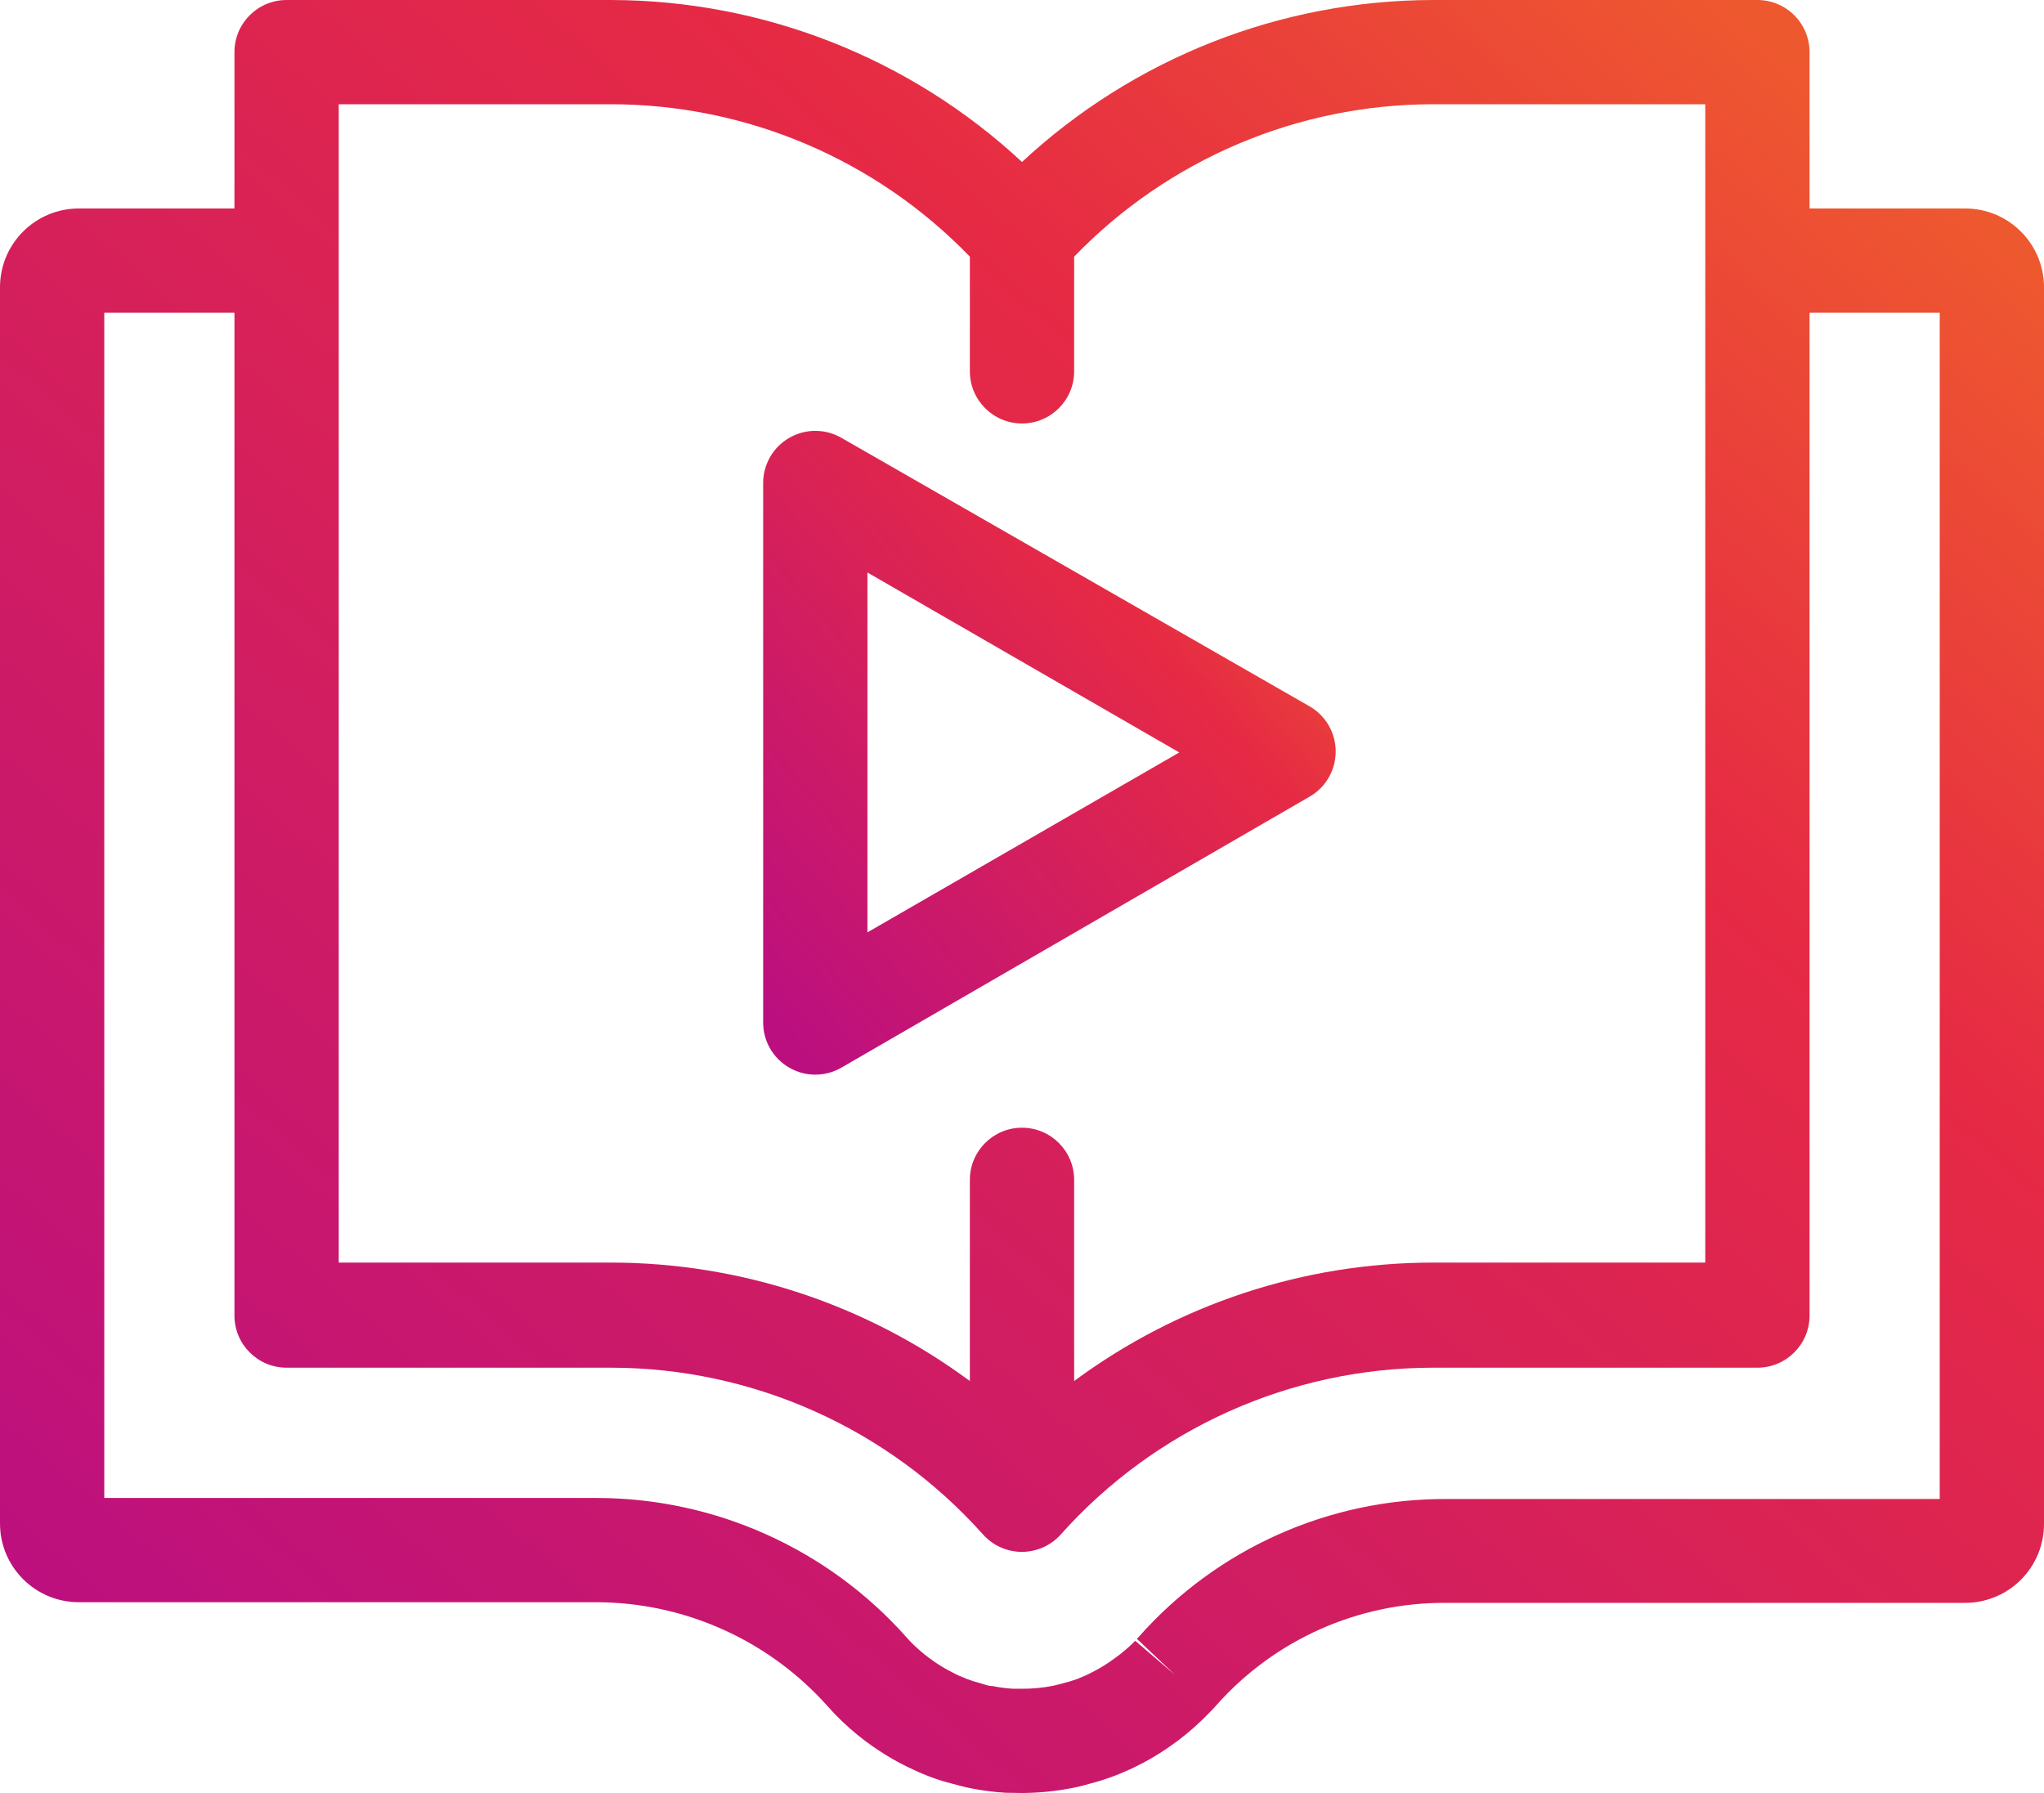
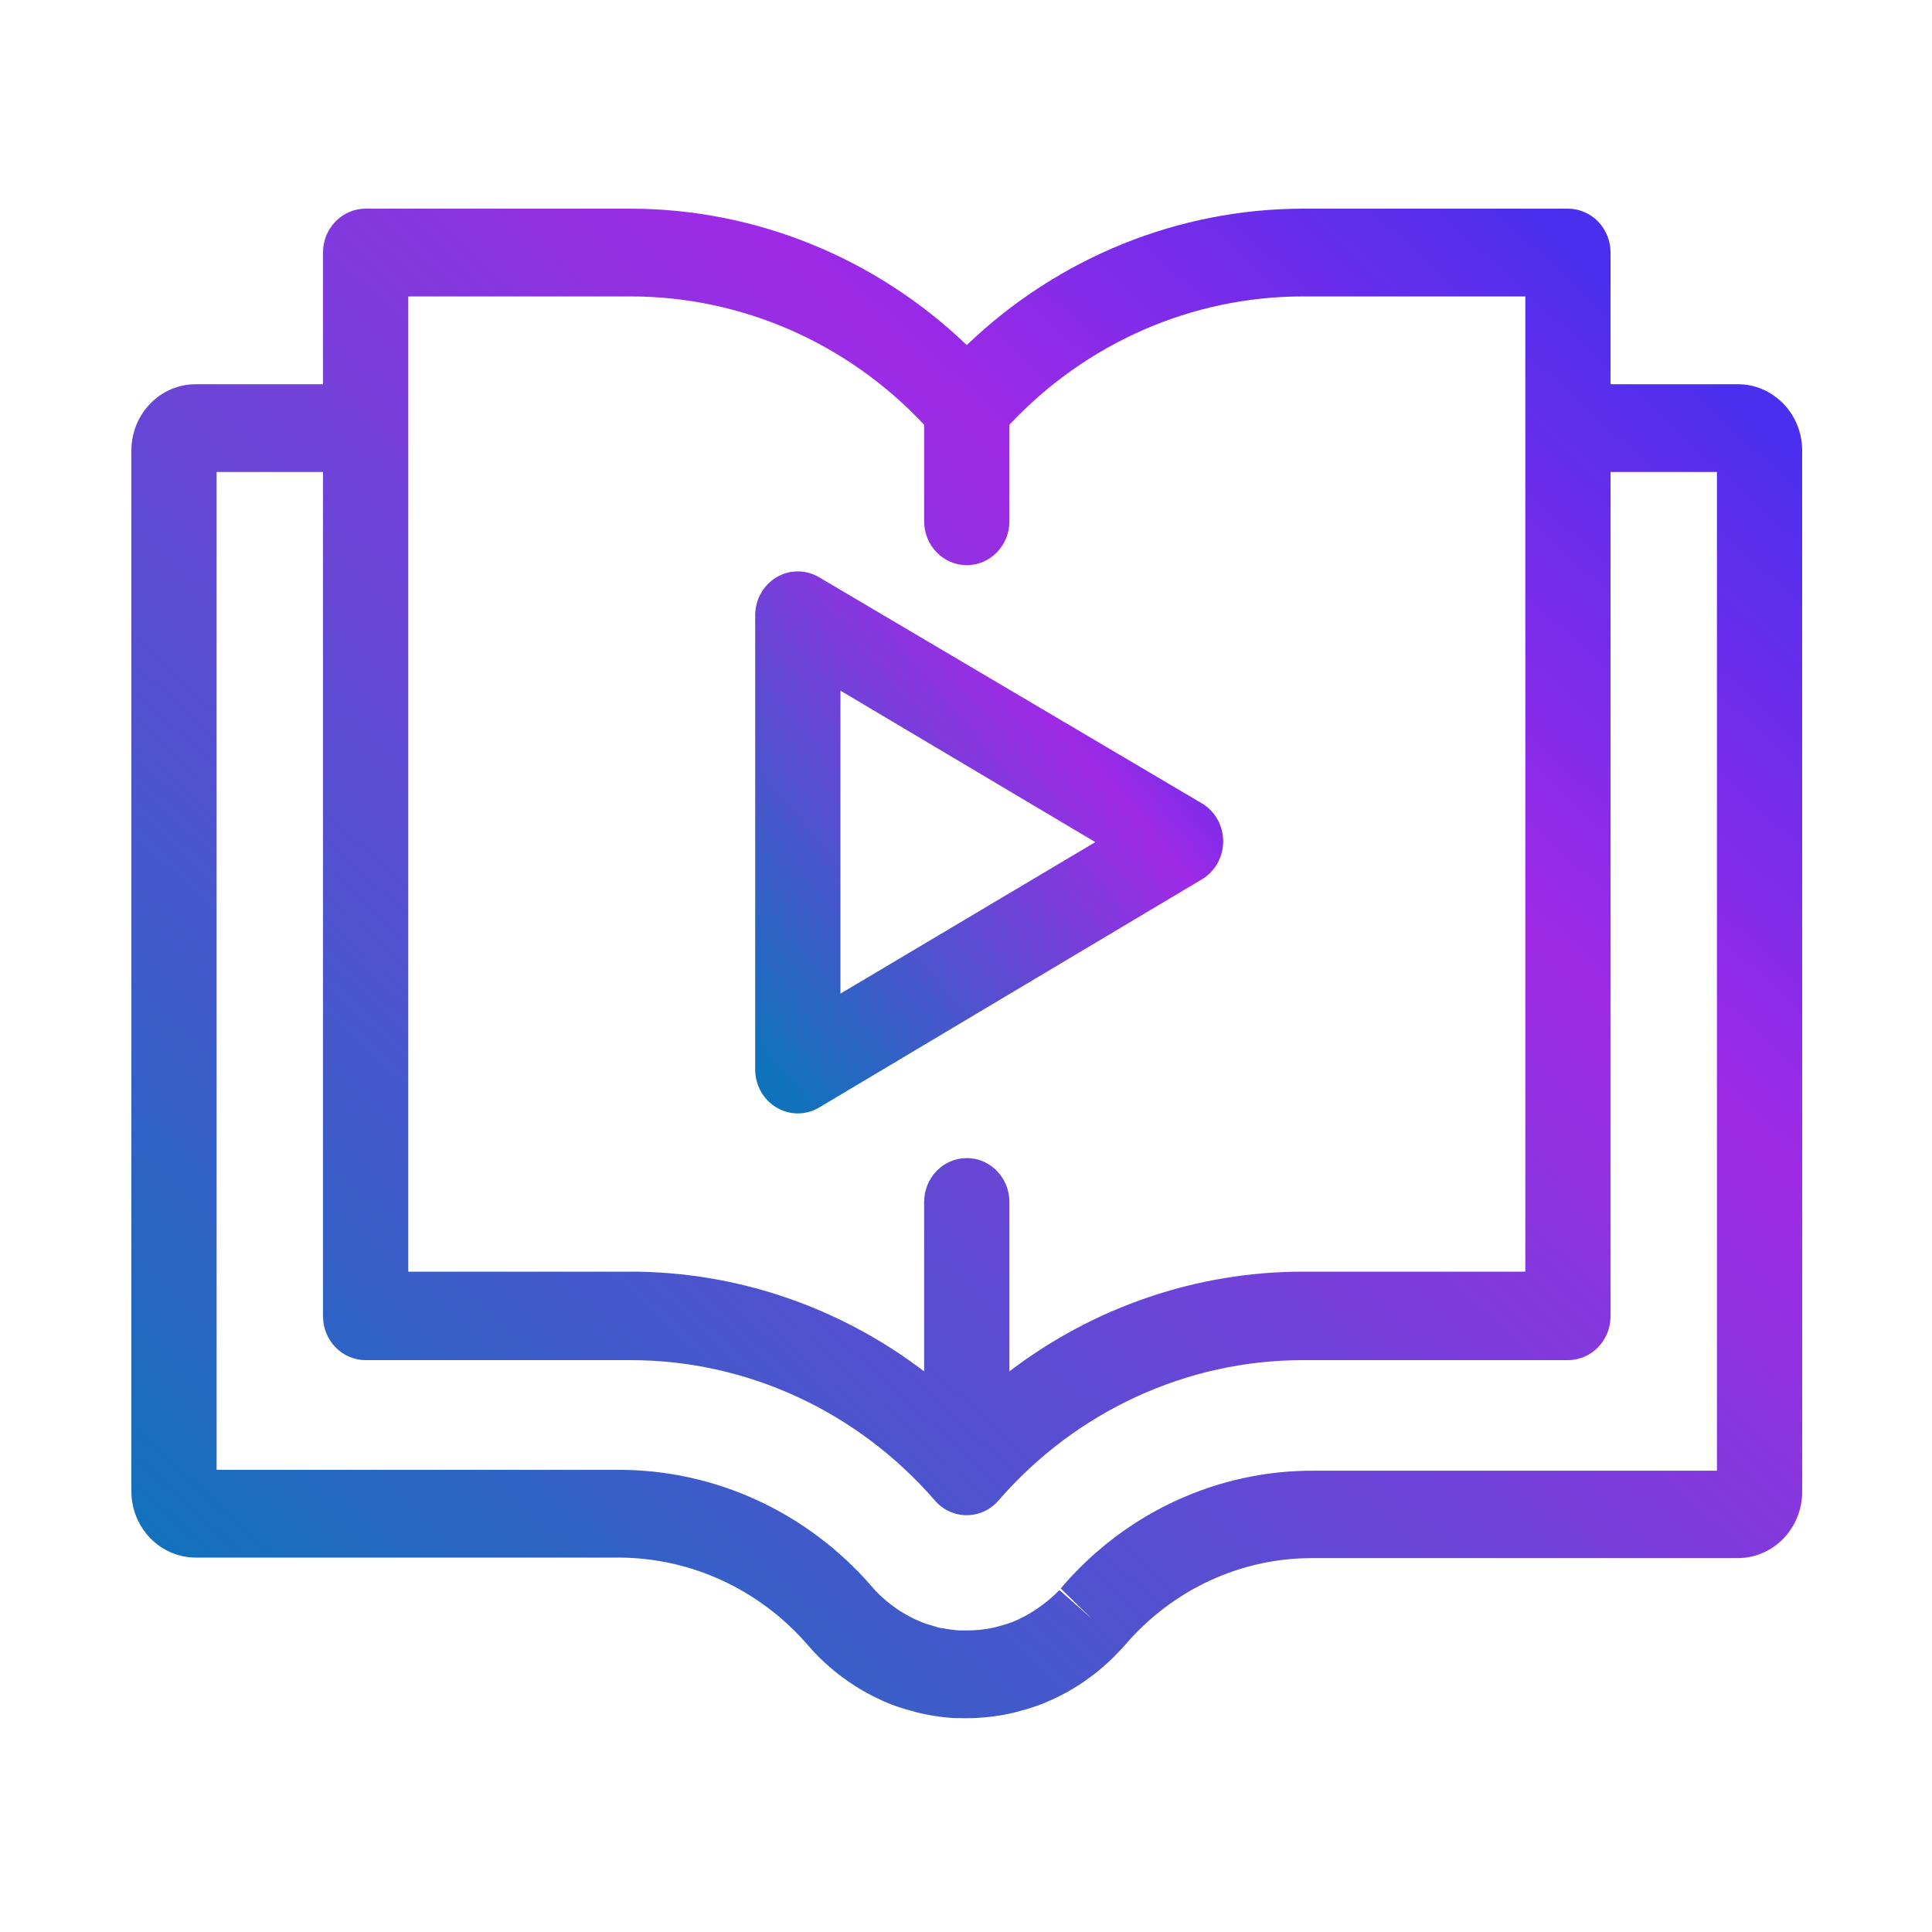
- <svg xmlns="http://www.w3.org/2000/svg" width="57" height="50" viewBox="0 0 57 50">
+ <svg xmlns="http://www.w3.org/2000/svg" width="60" height="60" viewBox="0 0 60 60" fill="none">
+   <path fill-rule="evenodd" clip-rule="evenodd" d="M6.081 48.372H19.223C21.468 48.379 23.604 49.37 25.095 51.098L25.28 51.305C25.518 51.557 25.775 51.791 26.048 52.003C26.142 52.077 26.236 52.142 26.324 52.204L26.324 52.204L26.371 52.237C26.61 52.401 26.859 52.549 27.117 52.679L27.265 52.749C27.403 52.82 27.541 52.88 27.689 52.935C27.871 53.005 28.057 53.065 28.245 53.115L28.25 53.116L28.25 53.116C28.381 53.154 28.549 53.202 28.743 53.24C29.031 53.299 29.323 53.337 29.616 53.355L30.024 53.36C30.462 53.359 30.898 53.313 31.327 53.224C31.484 53.193 31.618 53.154 31.696 53.131L31.713 53.126C31.921 53.072 32.126 53.007 32.327 52.929L32.428 52.891L32.761 52.744L32.883 52.684C33.158 52.547 33.424 52.39 33.677 52.215L33.947 52.019C34.255 51.783 34.541 51.52 34.805 51.234L34.853 51.185L34.959 51.065C36.435 49.351 38.558 48.375 40.783 48.389H53.967C54.5 48.389 55.012 48.169 55.388 47.779C55.763 47.389 55.972 46.861 55.968 46.312V13.965C55.954 12.838 55.062 11.931 53.967 11.932H50.017V7.854C50.02 7.491 49.881 7.141 49.633 6.883C49.384 6.626 49.046 6.48 48.693 6.48H40.455C36.584 6.488 32.858 8.001 30.024 10.716C27.19 8.001 23.465 6.488 19.593 6.48H11.355C10.624 6.48 10.031 7.091 10.031 7.843V11.932H6.081C4.986 11.931 4.095 12.838 4.08 13.965V46.312C4.08 46.858 4.291 47.382 4.666 47.769C5.042 48.155 5.551 48.372 6.081 48.372ZM12.679 9.206H19.593C23.028 9.208 26.315 10.646 28.7 13.191V16.189C28.7 16.942 29.293 17.552 30.024 17.552C30.755 17.552 31.348 16.942 31.348 16.189V13.191C33.733 10.646 37.02 9.208 40.455 9.206H47.37V39.492H40.455C37.175 39.495 33.983 40.58 31.348 42.589V37.328C31.348 36.576 30.755 35.965 30.024 35.965C29.293 35.965 28.7 36.576 28.7 37.328V42.589C26.065 40.58 22.873 39.495 19.593 39.492H12.679V9.206ZM10.031 14.657H6.727V45.647H19.223C22.228 45.648 25.088 46.971 27.085 49.282L27.186 49.397C27.332 49.551 27.49 49.693 27.657 49.822L27.843 49.958C27.99 50.06 28.144 50.151 28.303 50.231L28.399 50.28L28.637 50.384C28.743 50.424 28.851 50.459 28.96 50.487C28.99 50.496 29.018 50.505 29.046 50.515C29.121 50.54 29.19 50.563 29.267 50.563C29.442 50.6 29.619 50.623 29.796 50.634H30.024C30.287 50.636 30.55 50.61 30.808 50.558L31.025 50.504C31.161 50.47 31.296 50.428 31.427 50.378L31.644 50.285L31.718 50.247C31.889 50.163 32.053 50.067 32.211 49.958L32.37 49.844C32.559 49.706 32.736 49.551 32.899 49.381L33.905 50.269L32.941 49.331L32.984 49.282C34.968 46.969 37.828 45.654 40.825 45.674H53.321V14.657H50.017V40.877C50.017 41.63 49.424 42.24 48.693 42.24H40.449C36.843 42.245 33.41 43.831 31.009 46.6C30.758 46.89 30.398 47.056 30.021 47.056C29.644 47.056 29.285 46.89 29.034 46.6C26.633 43.83 23.2 42.244 19.593 42.24H11.355C10.624 42.24 10.031 41.63 10.031 40.877V14.657Z" fill="url(#paint0_linear_236_904)" />
+   <path fill-rule="evenodd" clip-rule="evenodd" d="M25.439 34.395C25.029 34.639 24.525 34.639 24.115 34.395C23.698 34.148 23.445 33.686 23.453 33.191V19.111C23.452 18.623 23.704 18.172 24.114 17.928C24.524 17.684 25.029 17.684 25.439 17.928L37.325 24.949C37.735 25.192 37.987 25.642 37.987 26.129C37.987 26.616 37.735 27.066 37.325 27.309L25.439 34.395ZM34.016 26.153L26.101 21.449V30.858L34.016 26.153Z" fill="url(#paint1_linear_236_904)" />
  <defs>
-     <linearGradient id="a" x1="93.136%" x2="4.926%" y1="8.76%" y2="95.609%">
-       <stop offset="0%" stop-color="#EE582F" />
-       <stop offset="27.566%" stop-color="#E62A44" />
-       <stop offset="100%" stop-color="#BB0F80" />
+     <linearGradient id="paint0_linear_236_904" x1="29.875" y1="-10.089" x2="-11.33" y2="34.815" gradientUnits="userSpaceOnUse">
+       <stop stop-color="#4A2FEE" />
+       <stop offset="0.276" stop-color="#9F2AE6" />
+       <stop offset="1" stop-color="#0F73BB" />
+     </linearGradient>
+     <linearGradient id="paint1_linear_236_904" x1="30.678" y1="11.796" x2="16.022" y2="24.255" gradientUnits="userSpaceOnUse">
+       <stop stop-color="#4A2FEE" />
+       <stop offset="0.276" stop-color="#9F2AE6" />
+       <stop offset="1" stop-color="#0F73BB" />
    </linearGradient>
  </defs>
-   <g fill="url(#a)">
-     <path d="M2.199 44.68h14.436a8.662 8.662 0 0 1 6.45 2.907l.204.221c.261.27.543.518.843.744.122.093.244.175.355.25.262.175.536.333.82.471l.163.076a5.74 5.74 0 0 0 1.075.389c.146.041.332.093.547.134.317.063.638.103.96.122L28.5 50c.48-.001.96-.05 1.43-.145.187-.035.344-.082.425-.105.23-.057.454-.127.675-.21l.11-.04.367-.157.134-.064c.302-.146.593-.313.872-.5l.297-.21a7.38 7.38 0 0 0 .942-.836l.052-.053.117-.128a8.488 8.488 0 0 1 6.398-2.854H54.8a2.199 2.199 0 0 0 2.2-2.215v-34.5a2.198 2.198 0 0 0-2.199-2.169h-4.339V1.465A1.453 1.453 0 0 0 49.008 0h-9.05A16.871 16.871 0 0 0 28.5 4.517 16.871 16.871 0 0 0 17.042 0h-9.05c-.803 0-1.454.65-1.454 1.453v4.361h-4.34A2.198 2.198 0 0 0 0 7.983v34.5a2.197 2.197 0 0 0 2.199 2.197zM9.446 2.907h7.596a13.921 13.921 0 0 1 10.004 4.25v3.198a1.454 1.454 0 0 0 2.908 0V7.157a13.921 13.921 0 0 1 10.004-4.25h7.596v32.302h-7.596a16.837 16.837 0 0 0-10.004 3.303v-5.61a1.454 1.454 0 0 0-2.908 0v5.61a16.837 16.837 0 0 0-10.004-3.303H9.446V2.907zM2.908 8.721h3.63v27.965c0 .803.65 1.454 1.454 1.454h9.05a13.921 13.921 0 0 1 10.37 4.65 1.454 1.454 0 0 0 2.17 0 13.927 13.927 0 0 1 10.37-4.65h9.056c.803 0 1.454-.651 1.454-1.454V8.721h3.63v33.081H40.365a11.396 11.396 0 0 0-8.614 3.85l-.046.051 1.058 1-1.105-.947a4.38 4.38 0 0 1-.581.494l-.175.122a4.363 4.363 0 0 1-.54.308l-.082.04-.239.1a4.073 4.073 0 0 1-.442.133l-.238.059a4.37 4.37 0 0 1-.861.081h-.25a4.26 4.26 0 0 1-.582-.076c-.116 0-.215-.046-.337-.081a3.49 3.49 0 0 1-.355-.11l-.262-.11-.104-.053a4.369 4.369 0 0 1-.506-.29l-.204-.146a4.397 4.397 0 0 1-.518-.454l-.11-.122a11.57 11.57 0 0 0-8.637-3.878H2.908V8.721z" />
-     <path d="M22.009 29.773c.45.26 1.004.26 1.454 0l13.058-7.558a1.453 1.453 0 0 0 0-2.517l-13.058-7.489a1.455 1.455 0 0 0-2.181 1.262v15.017c-.01.529.269 1.021.727 1.285zm2.181-13.808l8.696 5.018L24.19 26V15.965z" />
-   </g>
</svg>
